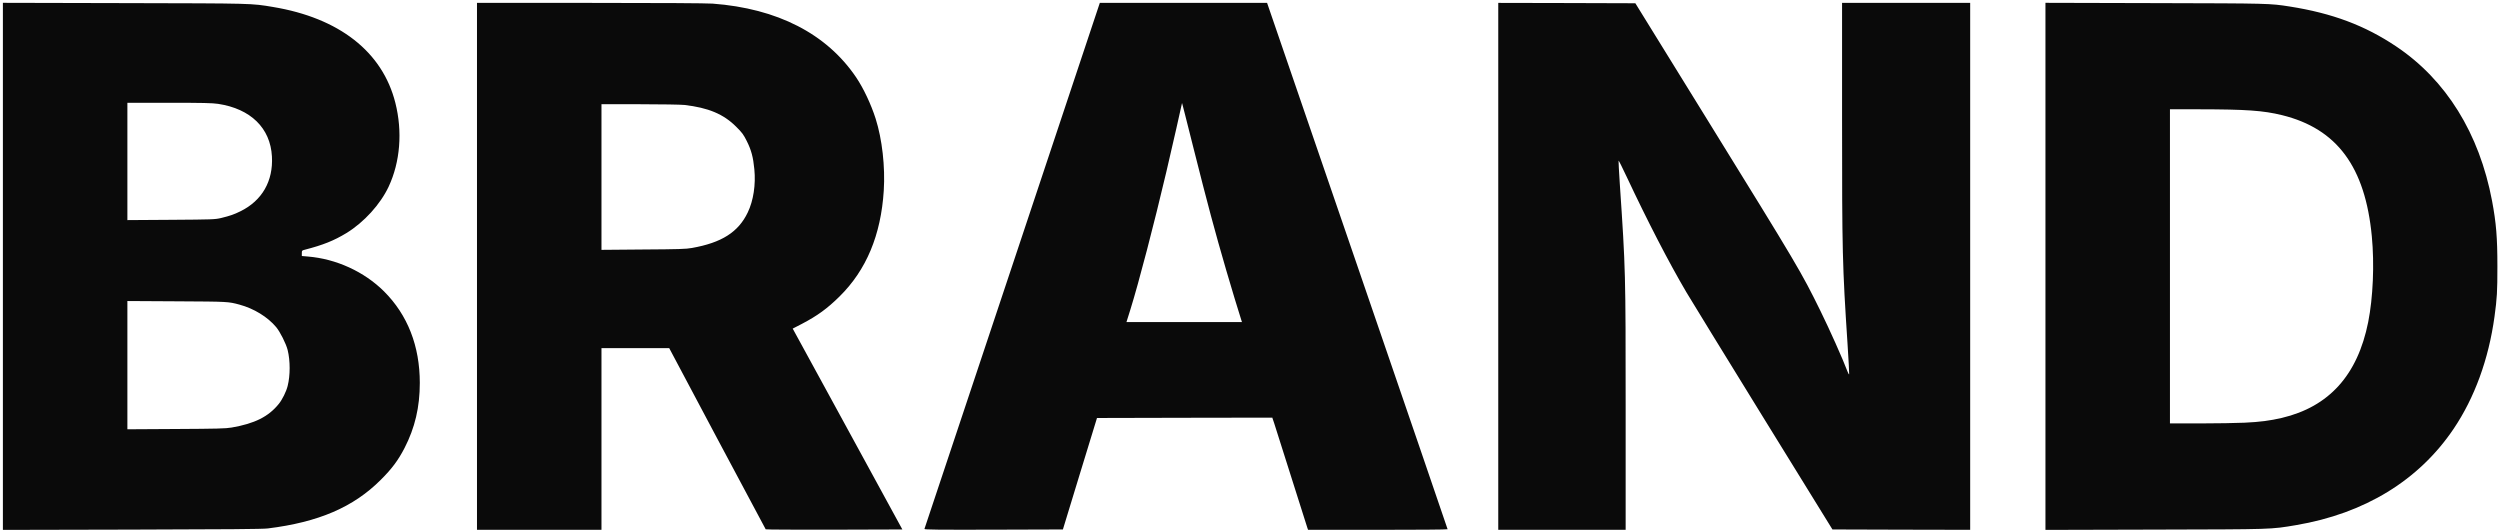
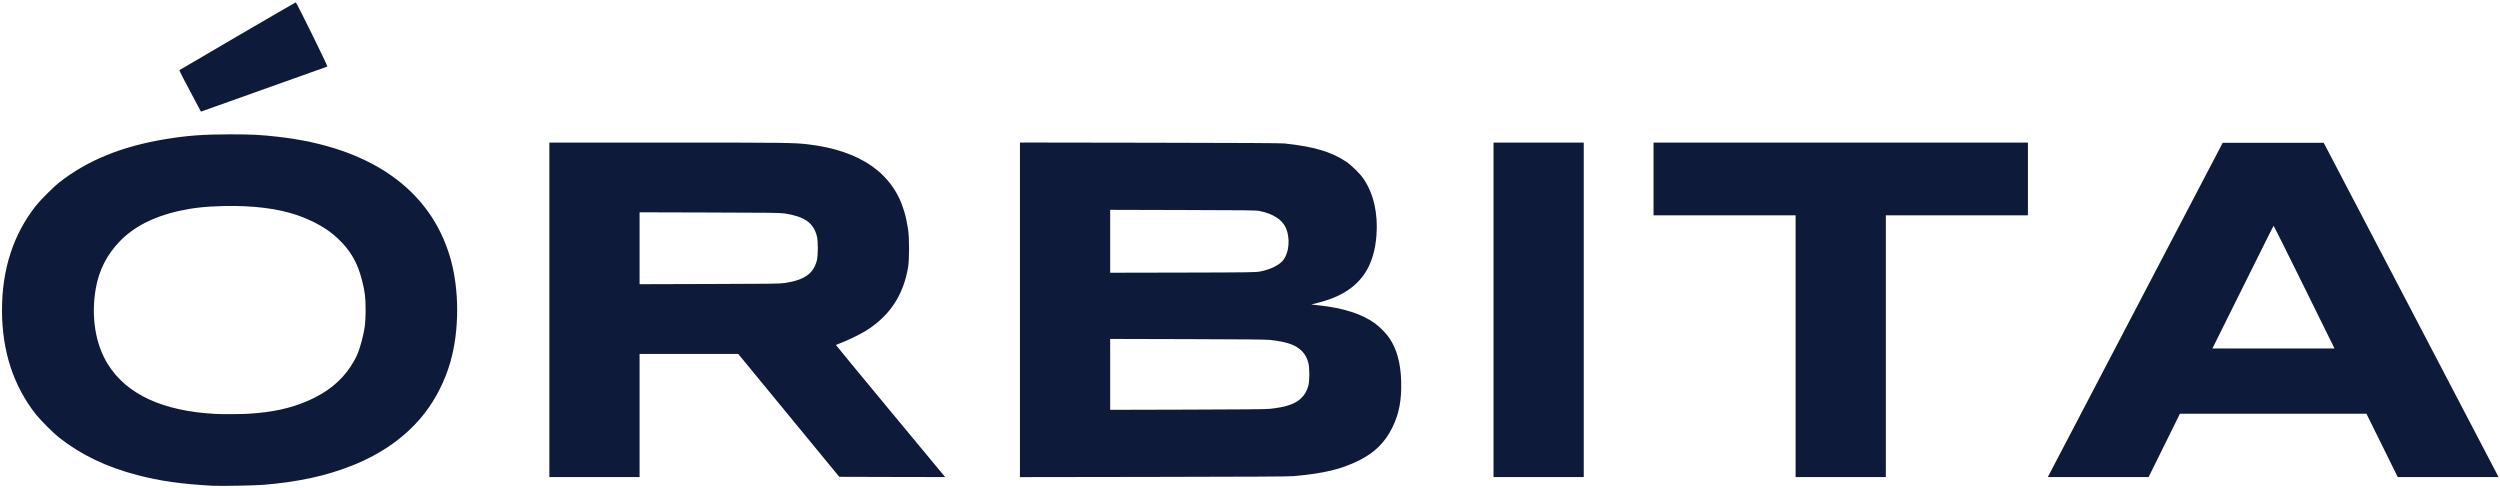
- <svg xmlns="http://www.w3.org/2000/svg" viewBox="0 0 3454 735">
-   <path fill="#0A0A0A" fill-rule="evenodd" d="M4 368L4 3.9L172.2 4.3C351.7 4.7 346.9 4.6 377 9.6C468.7 24.8 528.4 71.5 546.2 142C556.3 181.9 552.9 223.7 537 257.8C525.5 282.3 502.9 307.1 478.8 321.9C461.2 332.6 446.3 338.5 421.2 345C417.2 346 417 346.2 417 349.9L417 353.7L425.2 354.4C464.5 357.6 503.1 375.3 530.5 402.5C563.2 435.1 580 478.1 580 529C580 562.5 573.3 591 558.9 619C550.1 636 541.4 647.7 526 663C488.3 700.7 440.2 721.4 370 730.1C363.1 731 311.5 731.4 182.2 731.7L4 732.1L4 368ZM659 368L659 4L814.8 4C912.4 4 975.7 4.4 984.5 5C1074 11.7 1142.1 46.6 1182.8 106.8C1192.9 121.7 1203.5 144.2 1209.8 164C1218.8 192.4 1223.1 230.2 1221 263.5C1217.1 324.8 1196.9 373.2 1159.8 409.7C1143.1 426.2 1129.1 436.4 1107.8 447.5L1095.2 454L1144.8 544.8C1172 594.7 1206.1 657.1 1220.5 683.5L1246.7 731.5L1152.7 731.8C1100.9 731.9 1058.3 731.7 1057.9 731.3C1057.5 730.8 1027.4 674.4 990.9 605.8L924.6 481L877.8 481L831 481L831 606.5L831 732L745 732L659 732L659 368ZM1277.2 730.8C1277.5 730.1 1332.1 566.3 1398.6 366.8L1519.5 4L1635 4L1750.6 4L1875.3 367.2C1943.9 567 2000 730.8 2000 731.2C2000 731.7 1956.6 732 1903.6 732L1807.2 732L1806.1 728.8C1795.2 694.1 1762.2 590.5 1760.4 584.7L1757.8 577L1636.7 577.2L1515.6 577.5L1492 654.5L1468.5 731.5L1372.6 731.8C1296.1 732 1276.9 731.8 1277.2 730.8ZM2070 368L2070 4L2164.7 4.2L2259.4 4.5L2359.2 166C2484.6 368.9 2488.3 375.1 2515.1 429.5C2527.7 455.1 2546.1 496.2 2552.6 513.5C2553.6 516.2 2554.6 517.8 2554.8 516.9C2555 515.9 2554 497.5 2552.6 475.9C2545.4 366.1 2545 348.8 2545 164.8L2545 4L2633.5 4L2722 4L2722 368L2722 732L2626.9 731.8L2531.7 731.5L2436.3 577C2383.9 492 2336 414.1 2330 403.9C2305.5 362.3 2276.4 305.9 2247.4 244.2C2241.4 231.4 2236.4 221.4 2236.2 221.9C2236 222.5 2236.8 236.8 2237.9 253.7C2245.9 372.3 2246 376.6 2246 564.8L2246 732L2158 732L2070 732L2070 368ZM2826 368L2826 3.9L2977.8 4.3C3136.7 4.7 3135.7 4.7 3163.5 9C3222.3 18.3 3267.2 35.1 3310.5 64.1C3379.5 110.3 3425.4 184.2 3443 277.4C3448.8 308.3 3450.4 328.1 3450.4 368C3450.4 402.8 3449.9 411.9 3446.4 437.5C3438.3 496.3 3418.9 549.5 3389.9 592.5C3341.8 663.8 3266.9 709.5 3172.3 725.5C3136.7 731.5 3141.9 731.3 2977.2 731.7L2826 732.1L2826 368ZM320 590.7C351.9 585.2 370.9 575.7 385.2 558C390 552.1 395.5 541 397.4 533.3C401.1 518.8 401.1 498.3 397.4 483.5C395.3 475 387 458.5 381.6 452C369.8 437.9 350.9 426.3 331 420.9C315.3 416.7 315.8 416.7 244.8 416.3L176 415.9L176 504.5L176 593.1L243.2 592.7C299.6 592.4 312 592.1 320 590.7ZM3101 584C3122.7 583 3136 581.2 3152.5 577.4C3217.8 562 3257.3 518.2 3271.9 445C3278.6 411.1 3280.6 365.1 3276.9 326.5C3267.8 230.5 3228.8 177.8 3152.9 159.1C3126.8 152.7 3103.6 151.1 3038.2 151L2998 151L2998 368L2998 585L3039.8 585C3062.7 585 3090.3 584.5 3101 584ZM1715 442.2C1712.4 434.4 1700.3 394.6 1694.2 373.5C1678.4 319.3 1668.6 282.8 1648.9 204.5C1640.2 169.8 1633.1 141.9 1633.1 142.3C1633 143.7 1619.4 203.2 1611.4 237.5C1594.4 309.7 1573.5 390 1561.7 427.8L1556.3 445L1636.1 445L1715.9 445L1715 442.2ZM956 342.6C997.1 335.3 1020.1 320.7 1033.1 293.5C1040.9 277.3 1044.3 255.2 1042.2 233.8C1040.6 217.1 1038 207.4 1031.8 195C1027.2 185.8 1025.4 183.3 1017 175C999.6 157.6 978.6 148.8 945.5 145C940.5 144.5 913.3 144 883.8 144L831 144L831 244.6L831 345.2L888.8 344.7C937.3 344.4 948 344.1 956 342.6ZM305.5 301.2C318.1 298.1 323.3 296.3 332.2 291.9C362.1 277.2 377.6 250.2 375.7 216.2C373.6 176.9 346.3 150.3 301.4 143.5C293.5 142.3 279.8 142 233.8 142L176 142L176 223.1L176 304.1L236.2 303.7C293.8 303.3 296.9 303.2 305.5 301.2Z" />
+ <svg xmlns="http://www.w3.org/2000/svg" viewBox="0 0 5015 978">
+   <path fill="#0E1A3A" fill-rule="evenodd" d="M426 974.4C363 970.9 320.9 964.9 275.5 953C213.3 936.7 163.6 912.9 118.8 878C108.1 869.7 81.4 843 72.6 832C26.9 774.3 4 704.3 4 622C4 539.7 26.9 469.7 72.6 412C81.4 401 108.1 374.3 118.8 366C176.3 321.2 243.9 293.7 332 279.1C375 272 408.1 269.5 462 269.5C505.3 269.5 521.8 270.4 555.5 274.1C742.5 294.8 863.7 379.7 903.5 518C921.6 581 921.6 663 903.5 726C892.8 763.3 874.8 799.2 852.1 828.5C816.9 874.1 766.9 910.1 705.2 934.4C653.4 954.8 598.4 966.7 529 972.5C511.6 974 441.5 975.3 426 974.4ZM1102 621.5L1102 286L1338.8 286C1576 286 1593.1 286.2 1621.5 289.6C1726.4 302.1 1791.8 348 1814 424.6C1817.2 435.3 1819.7 447.4 1821.7 460.5C1824.2 477.7 1824.2 520.1 1821.7 535.5C1812.4 592 1784.6 634 1736.7 663.7C1724.9 671 1699.1 683.5 1686.7 688C1681.4 689.9 1677 691.8 1677 692.2C1677 692.6 1726.3 752.4 1786.5 825L1896 957L1789.8 956.8L1683.6 956.5L1582.2 833.2L1480.9 710L1381.9 710L1283 710L1283 833.5L1283 957L1192.5 957L1102 957L1102 621.5ZM2046 621.5L2046 285.9L2306.2 286.3C2489.9 286.6 2569.6 287 2577 287.8C2635.6 294.1 2670.3 304.4 2700.1 324.1C2711.7 331.9 2728.6 348.6 2735.8 359.5C2755.7 389.5 2764.4 428.4 2761.2 471.8C2756.7 531.3 2732.9 569.4 2685.9 592.5C2673.8 598.5 2655.3 604.8 2639.5 608.5C2634 609.8 2630.1 610.9 2630.8 610.9C2631.5 611 2638.5 611.7 2646.3 612.6C2695.1 617.9 2732 629.8 2758.1 648.6C2767.5 655.4 2780.8 668.9 2786.9 677.9C2801.8 699.8 2809.6 727.8 2810.7 763.6C2811.9 802 2806.8 829.5 2793.1 857.5C2778.3 887.6 2757.4 908.3 2725.5 924C2690 941.5 2655.5 949.7 2594.5 955.2C2585.1 956 2507.4 956.4 2313.8 956.7L2046 957.1L2046 621.5ZM2996 621.5L2996 286L3086.5 286L3177 286L3177 621.5L3177 957L3086.5 957L2996 957L2996 621.5ZM3602 694.5L3602 432L3459.5 432L3317 432L3317 359L3317 286L3692.5 286L4068 286L4068 359L4068 432L3925.5 432L3783 432L3783 694.5L3783 957L3692.5 957L3602 957L3602 694.5ZM4116.9 939.8C4121.9 930.3 4200.8 779.4 4292.3 604.5L4458.7 286.5L4560 286.5L4661.4 286.5L4831.2 611C4924.6 789.5 5003.5 940.3 5006.5 946.2L5012.1 957L4911 957L4809.9 957L4778.5 893.5L4747.1 830L4560 830L4372.9 830L4341.5 893.5L4310.1 957L4209 957L4107.9 957L4116.9 939.8ZM498 830C546.7 827 582.1 819.3 617 804.3C655.9 787.6 684.3 764.7 704.2 734C714.8 717.7 720.4 704.5 726 682.5C732.1 658.6 733.4 647.8 733.4 622C733.4 596.2 732.1 585.4 726 561.5C717.1 526.6 703 502.3 677.7 478.4C657.1 458.9 629.9 443.3 595.8 431.5C557.8 418.3 506.9 412 449 413.3C411 414.2 385.7 417.1 357 423.6C307.6 434.9 269.3 454.6 241.2 483.1C214.9 509.8 198.4 542 192 579.5C182.5 635.2 191.3 690.5 216.3 730.5C254 791.1 326.3 824.6 432 830.3C446 831.1 483.1 830.9 498 830ZM2547.5 820.1C2553.6 819.5 2563.3 818.1 2569.1 817C2601.2 811 2618.1 797.7 2624.7 773C2627.2 763.8 2627.1 737.2 2624.6 728C2621.9 718.2 2618.4 711.5 2612.5 705.2C2600.5 692.2 2582.5 685.7 2547.5 681.9C2539.5 681 2494 680.6 2381.8 680.3L2227 679.9L2227 751L2227 822.1L2381.8 821.7C2492.4 821.4 2539.6 821 2547.5 820.1ZM4677.7 688.2C4674.8 682.3 4647.4 627 4617 565.2C4586.5 503.5 4561.3 453 4561 453C4560.4 453 4560.7 452.4 4492.4 589.8L4438.1 699L4560.6 699L4683 699L4677.7 688.2ZM1574.3 567.7C1613.7 561.7 1631.7 549.1 1638.6 522.5C1641.2 512.5 1641.2 483.5 1638.6 473.5C1631.7 446.8 1613.8 434.3 1574 428.2C1564.8 426.8 1545.9 426.6 1423.2 426.3L1283 425.9L1283 498L1283 570.1L1423.2 569.7C1547.1 569.4 1564.8 569.2 1574.3 567.7ZM2528 544.6C2548.1 540.7 2565.5 532.3 2573.5 522.5C2586.5 506.8 2588.7 476.1 2578.5 455.3C2570.8 439.7 2553 428.7 2526.8 423.3C2519.3 421.8 2505.2 421.6 2372.8 421.3L2227 420.9L2227 484L2227 547.1L2372.8 546.8C2509.4 546.5 2519.1 546.3 2528 544.6ZM397.6 213.7C369.5 161.1 359.3 141.4 359.9 140.7C360.8 139.8 592.1 4.9 593.3 4.7C594.7 4.4 658 133.1 656.7 133.5C652.1 135.2 417.8 218.7 411.3 221L403.1 223.9L397.6 213.7Z" />
</svg>
